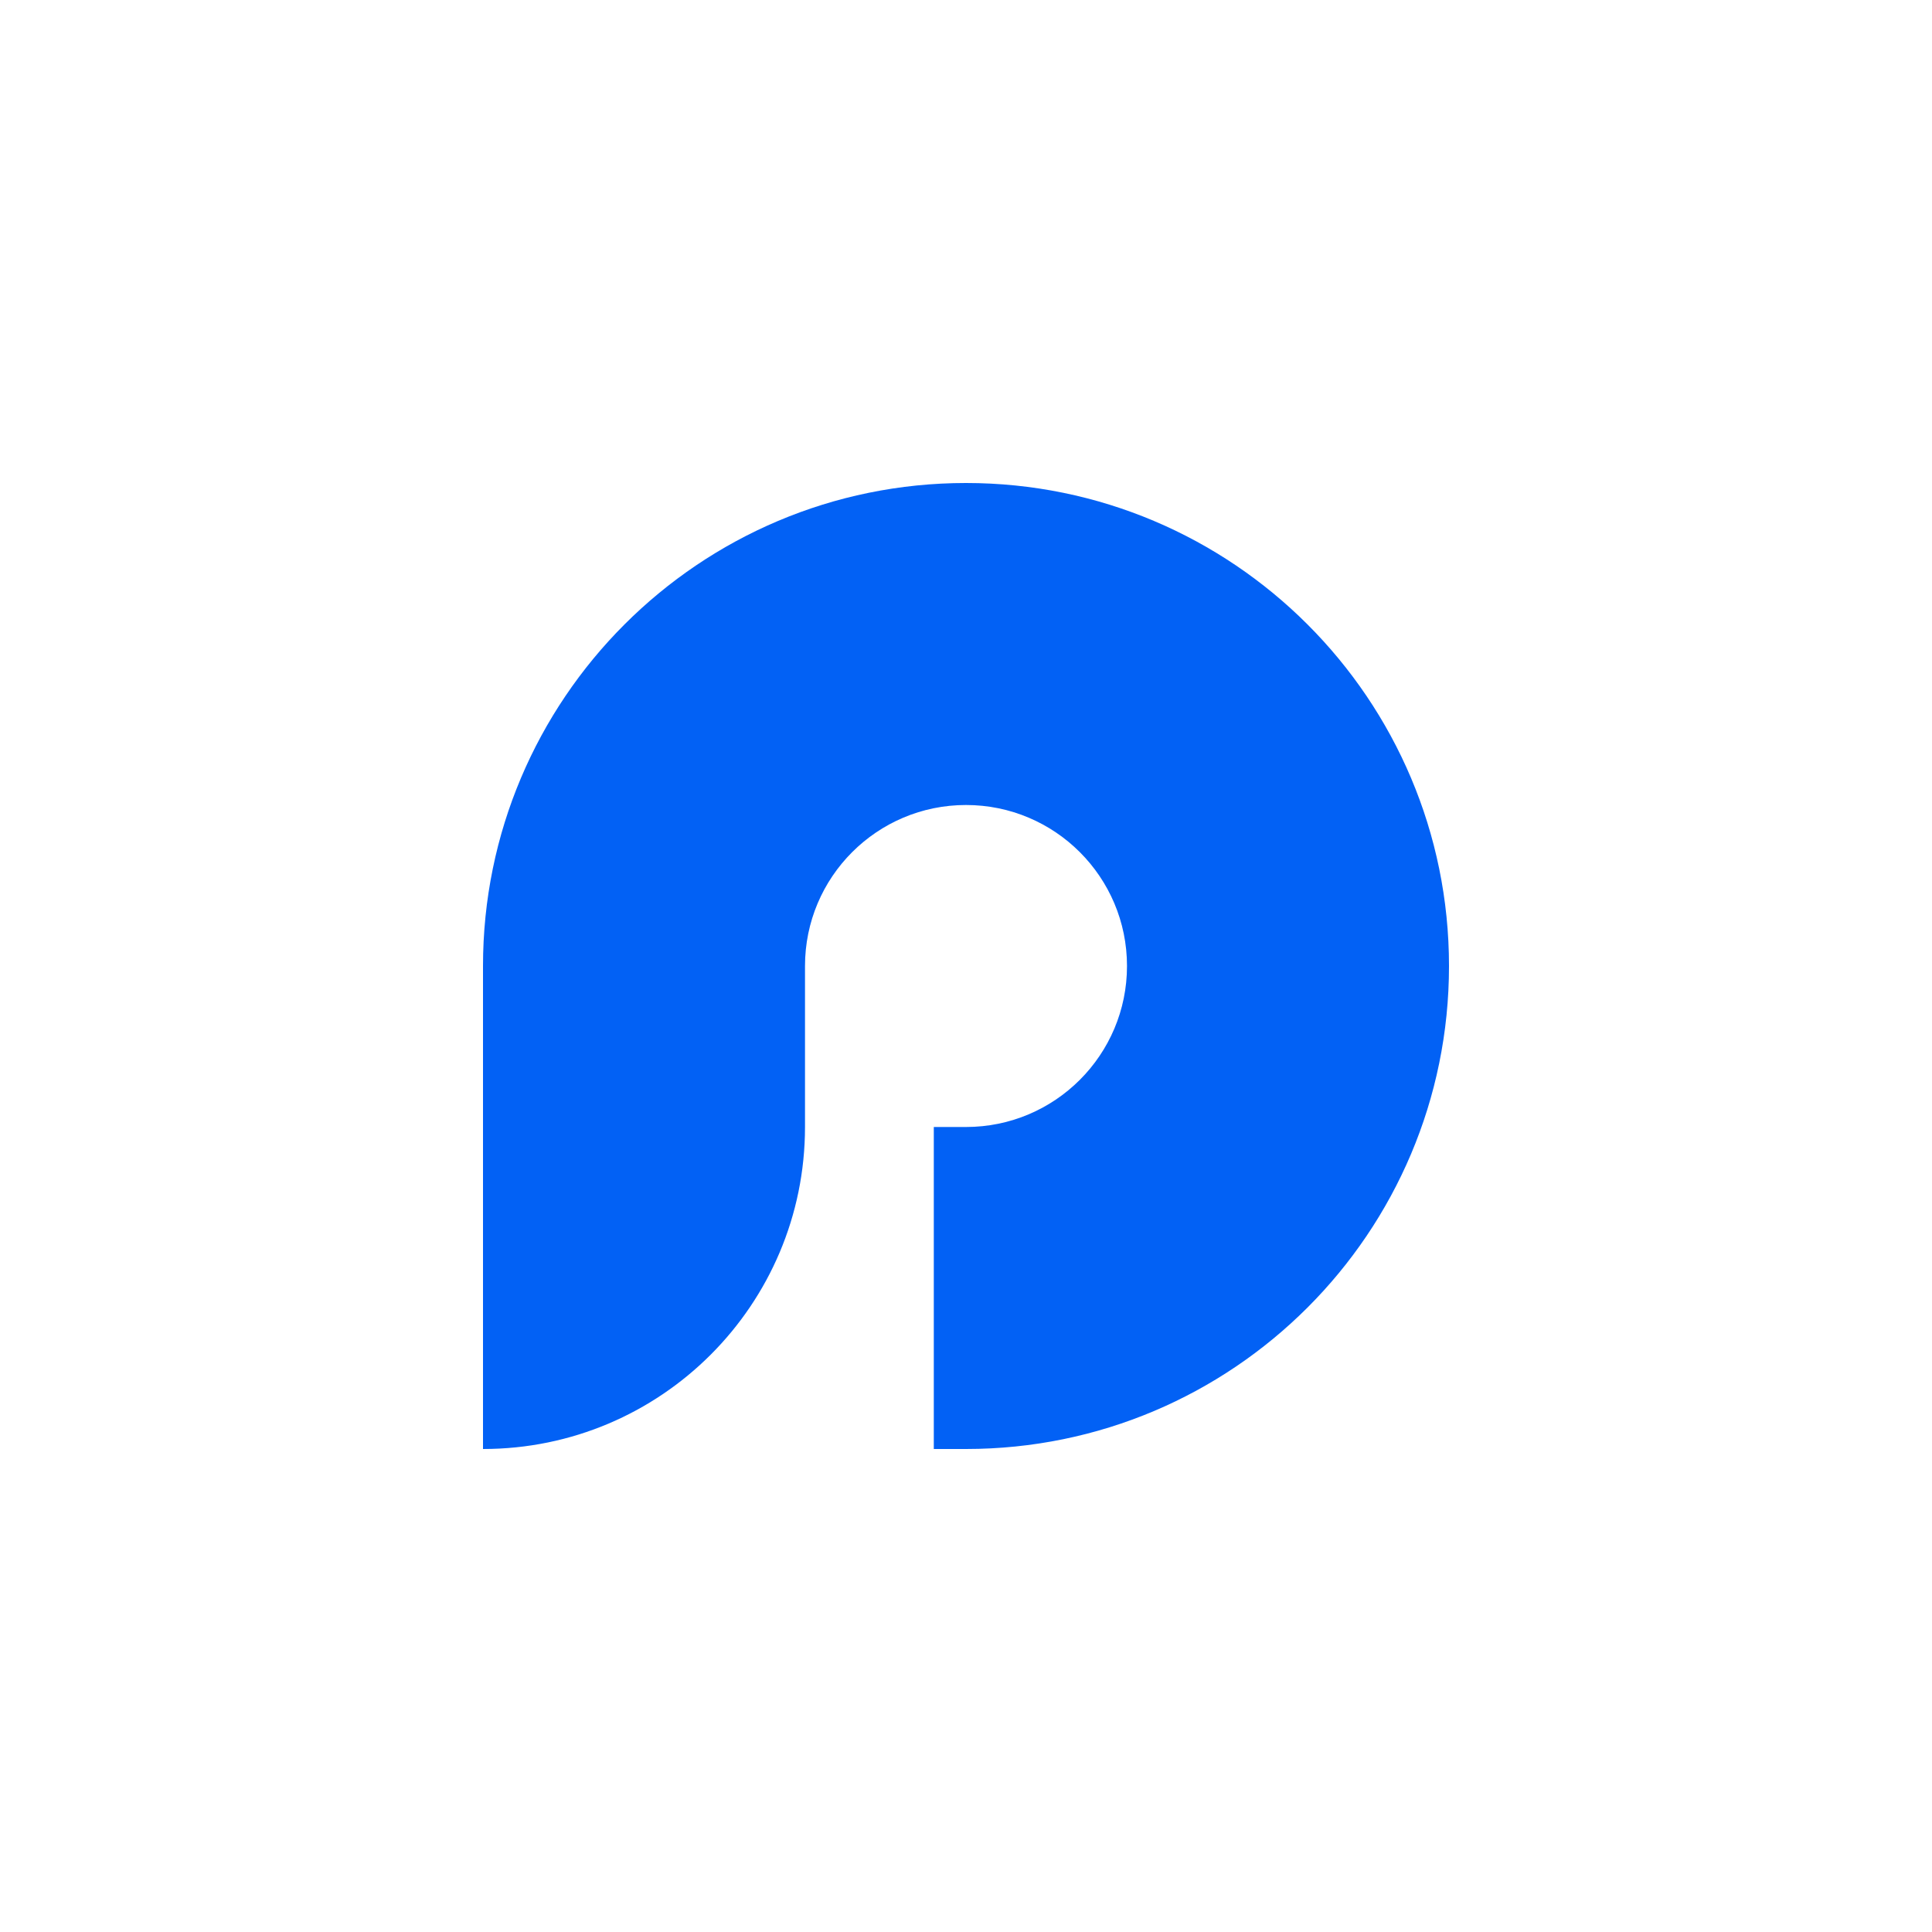
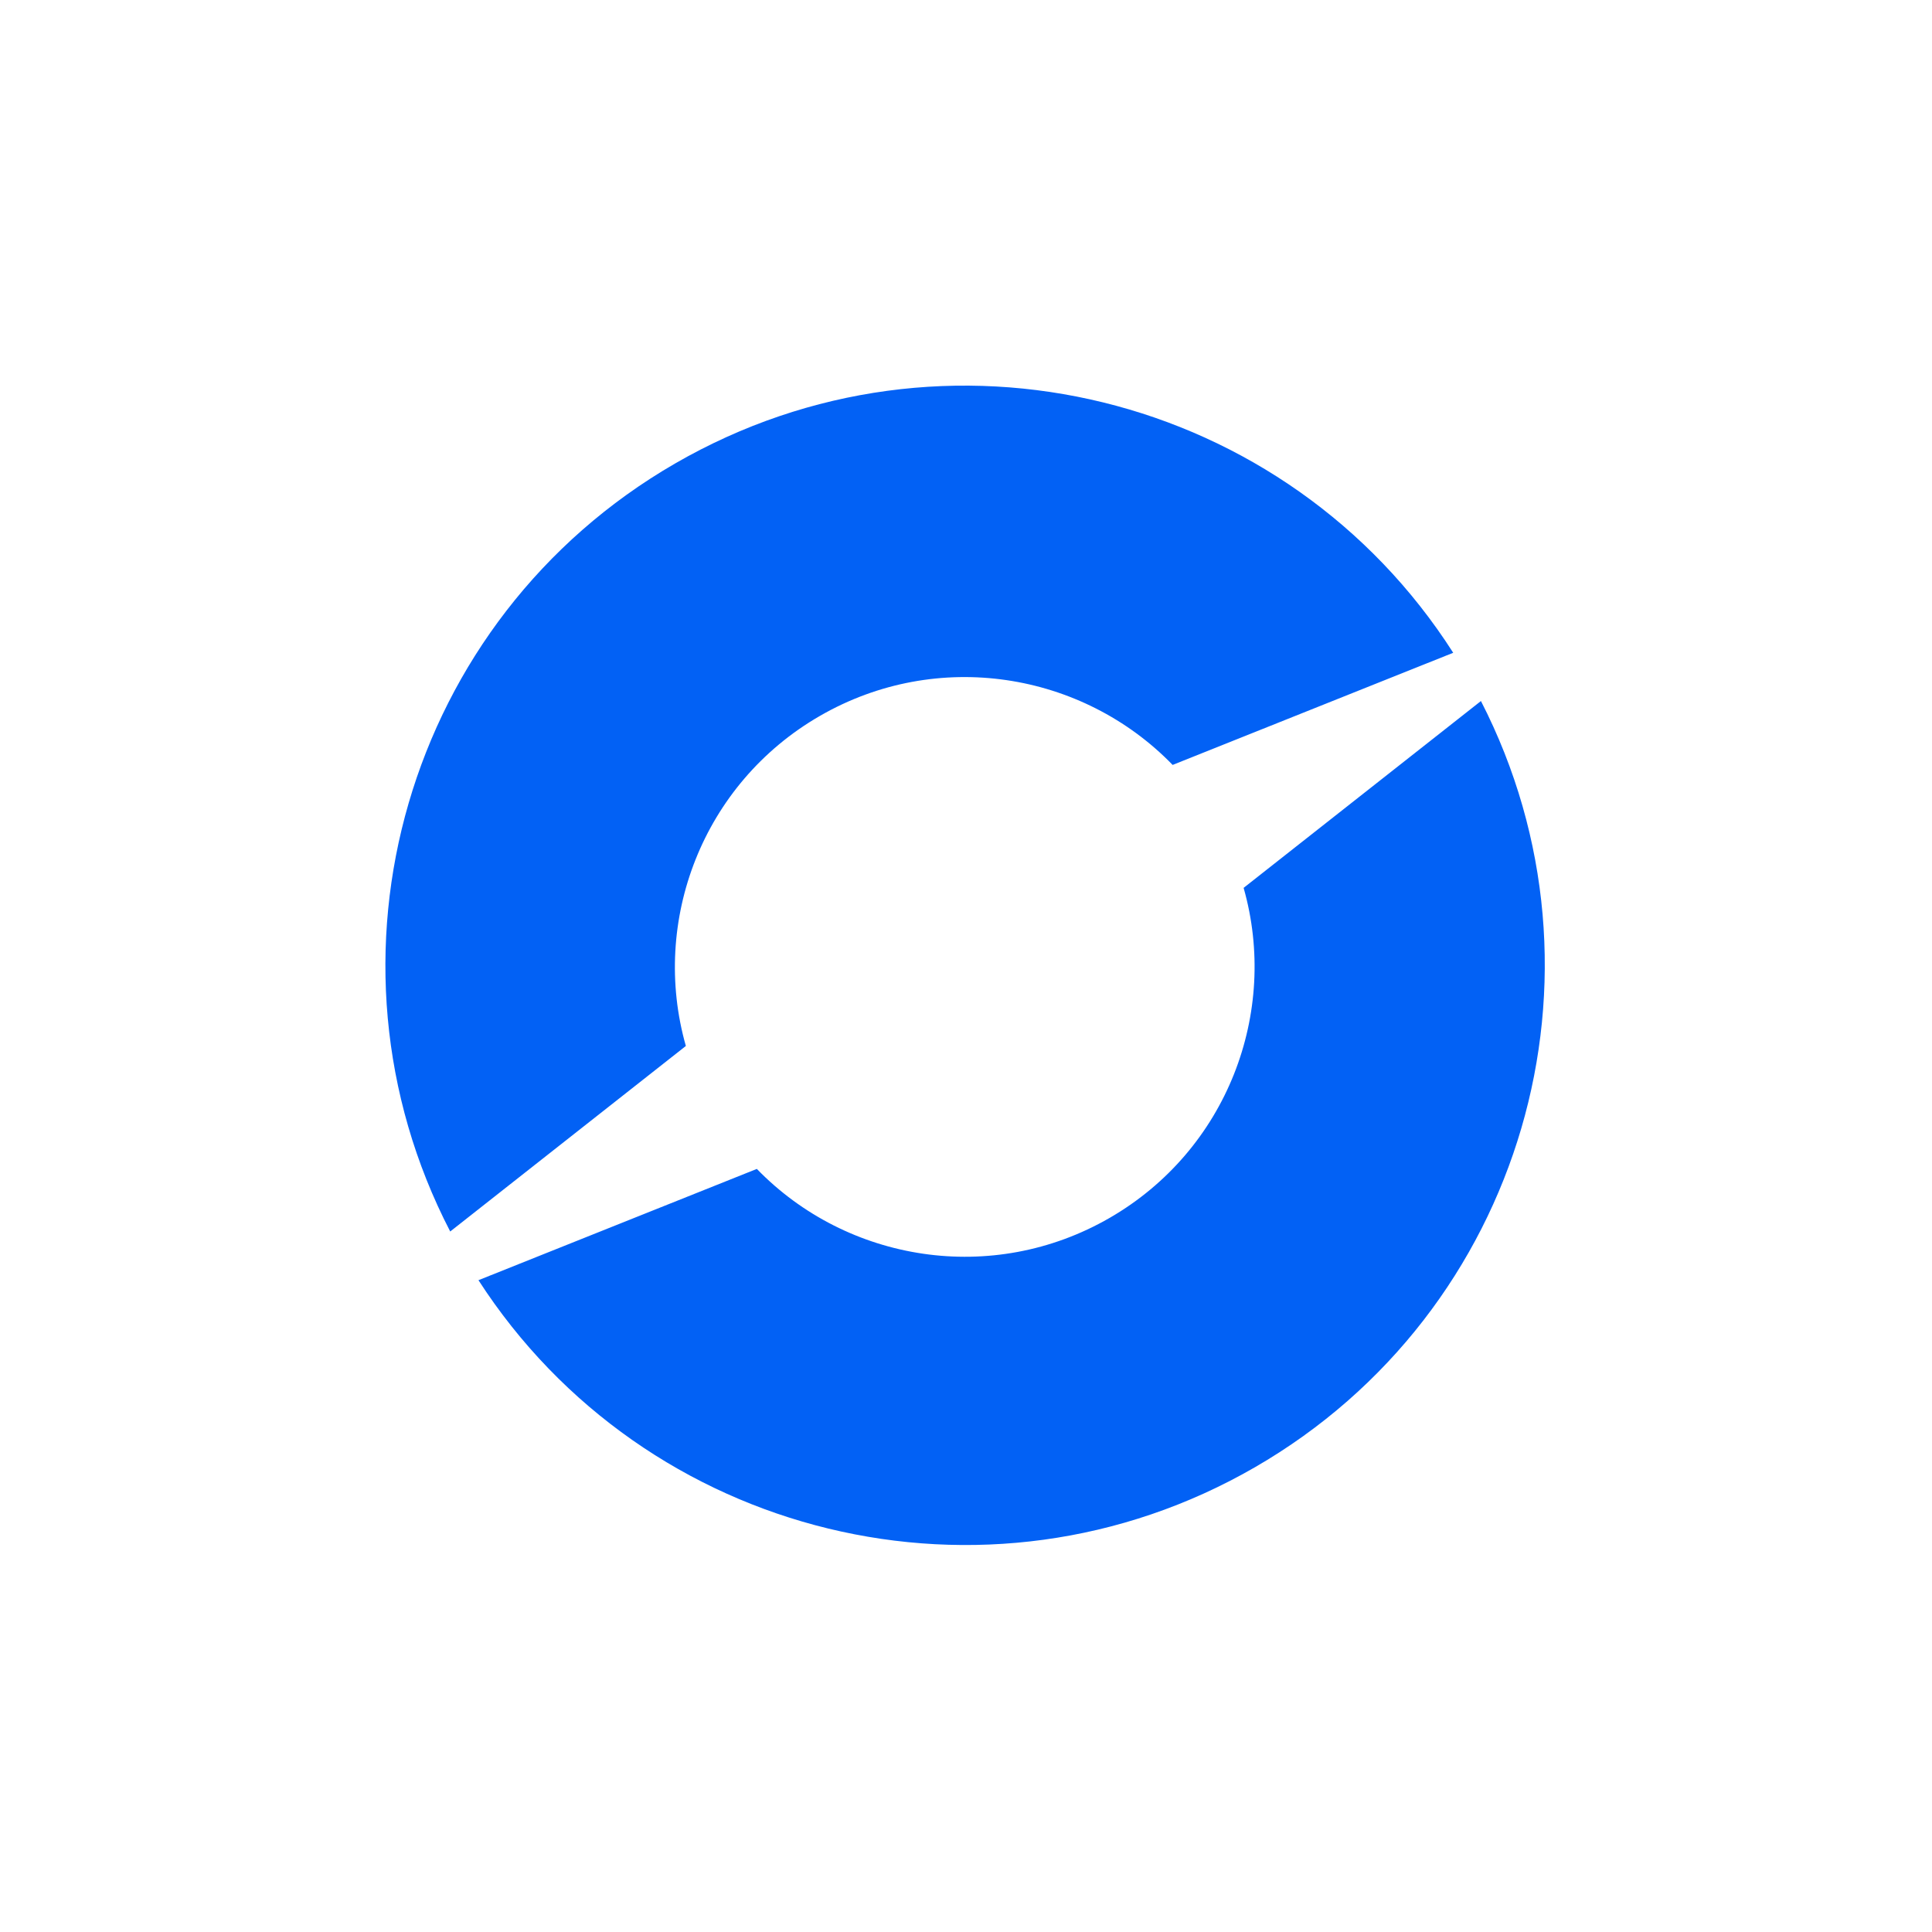
- <svg xmlns="http://www.w3.org/2000/svg" width="600" height="600" viewBox="0 0 600 600" fill="none">
-   <rect width="600" height="600" fill="white" />
-   <path fill-rule="evenodd" clip-rule="evenodd" d="M300 450C382.843 450 450 382.843 450 300C450 217.157 382.843 150 300 150C217.157 150 150 217.157 150 300V350V450C205.228 450 250 405.229 250 350V300C250 272.386 272.386 250 300 250C327.614 250 350 272.386 350 300C350 327.614 327.614 350 300 350H290V450H300Z" fill="#0261F5" />
+ <svg xmlns="http://www.w3.org/2000/svg" width="500" height="500" viewBox="0 0 500 500" fill="none">
+   <rect width="500" height="500" fill="white" />
+   <path fill-rule="evenodd" clip-rule="evenodd" d="M174.766 119.922C244.511 79.655 333.151 101.764 376.091 168.939L303.479 197.962C280.114 173.877 242.558 167.744 212.174 185.286C181.79 202.828 168.324 238.419 177.5 270.697L116.515 318.71C79.865 247.948 105.045 160.176 174.766 119.922ZM123.824 331.31C166.906 398.019 255.228 419.878 324.766 379.73C394.328 339.568 419.552 252.103 383.266 181.425L321.848 229.779C331.024 262.057 317.558 297.648 287.174 315.19C256.79 332.732 219.235 326.598 195.869 302.513L123.824 331.31Z" fill="#0261F5" />
</svg>
